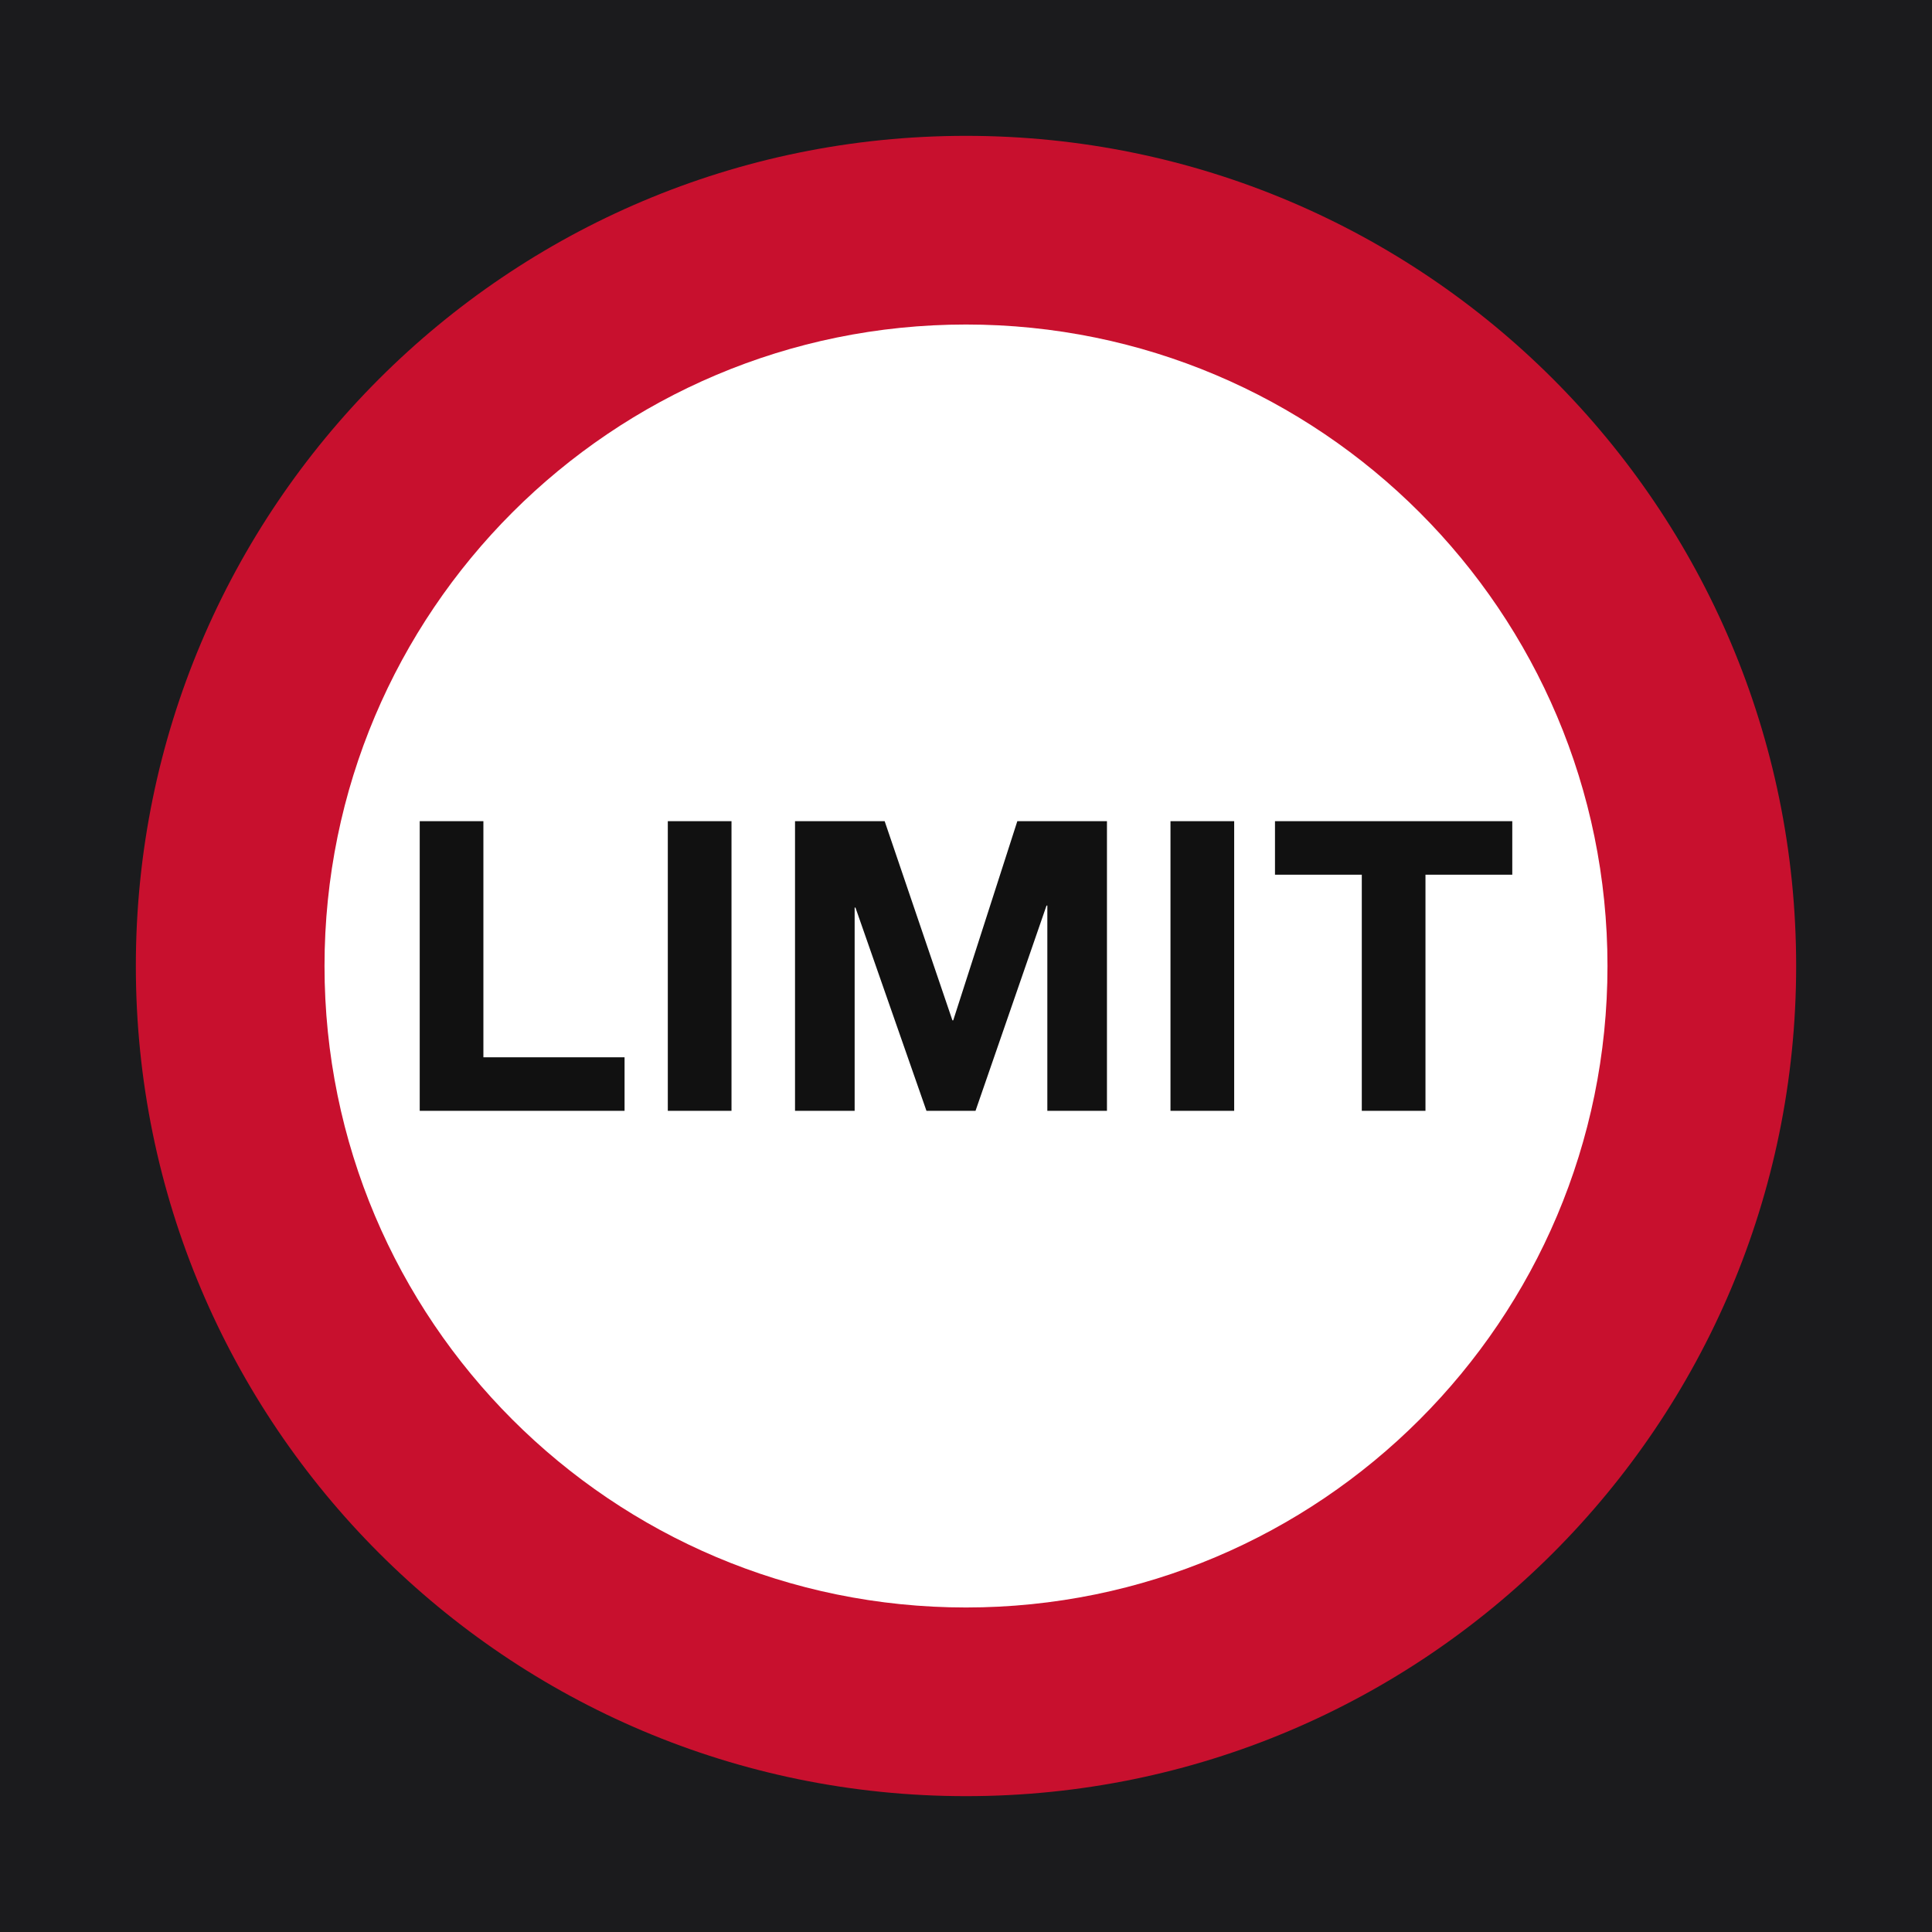
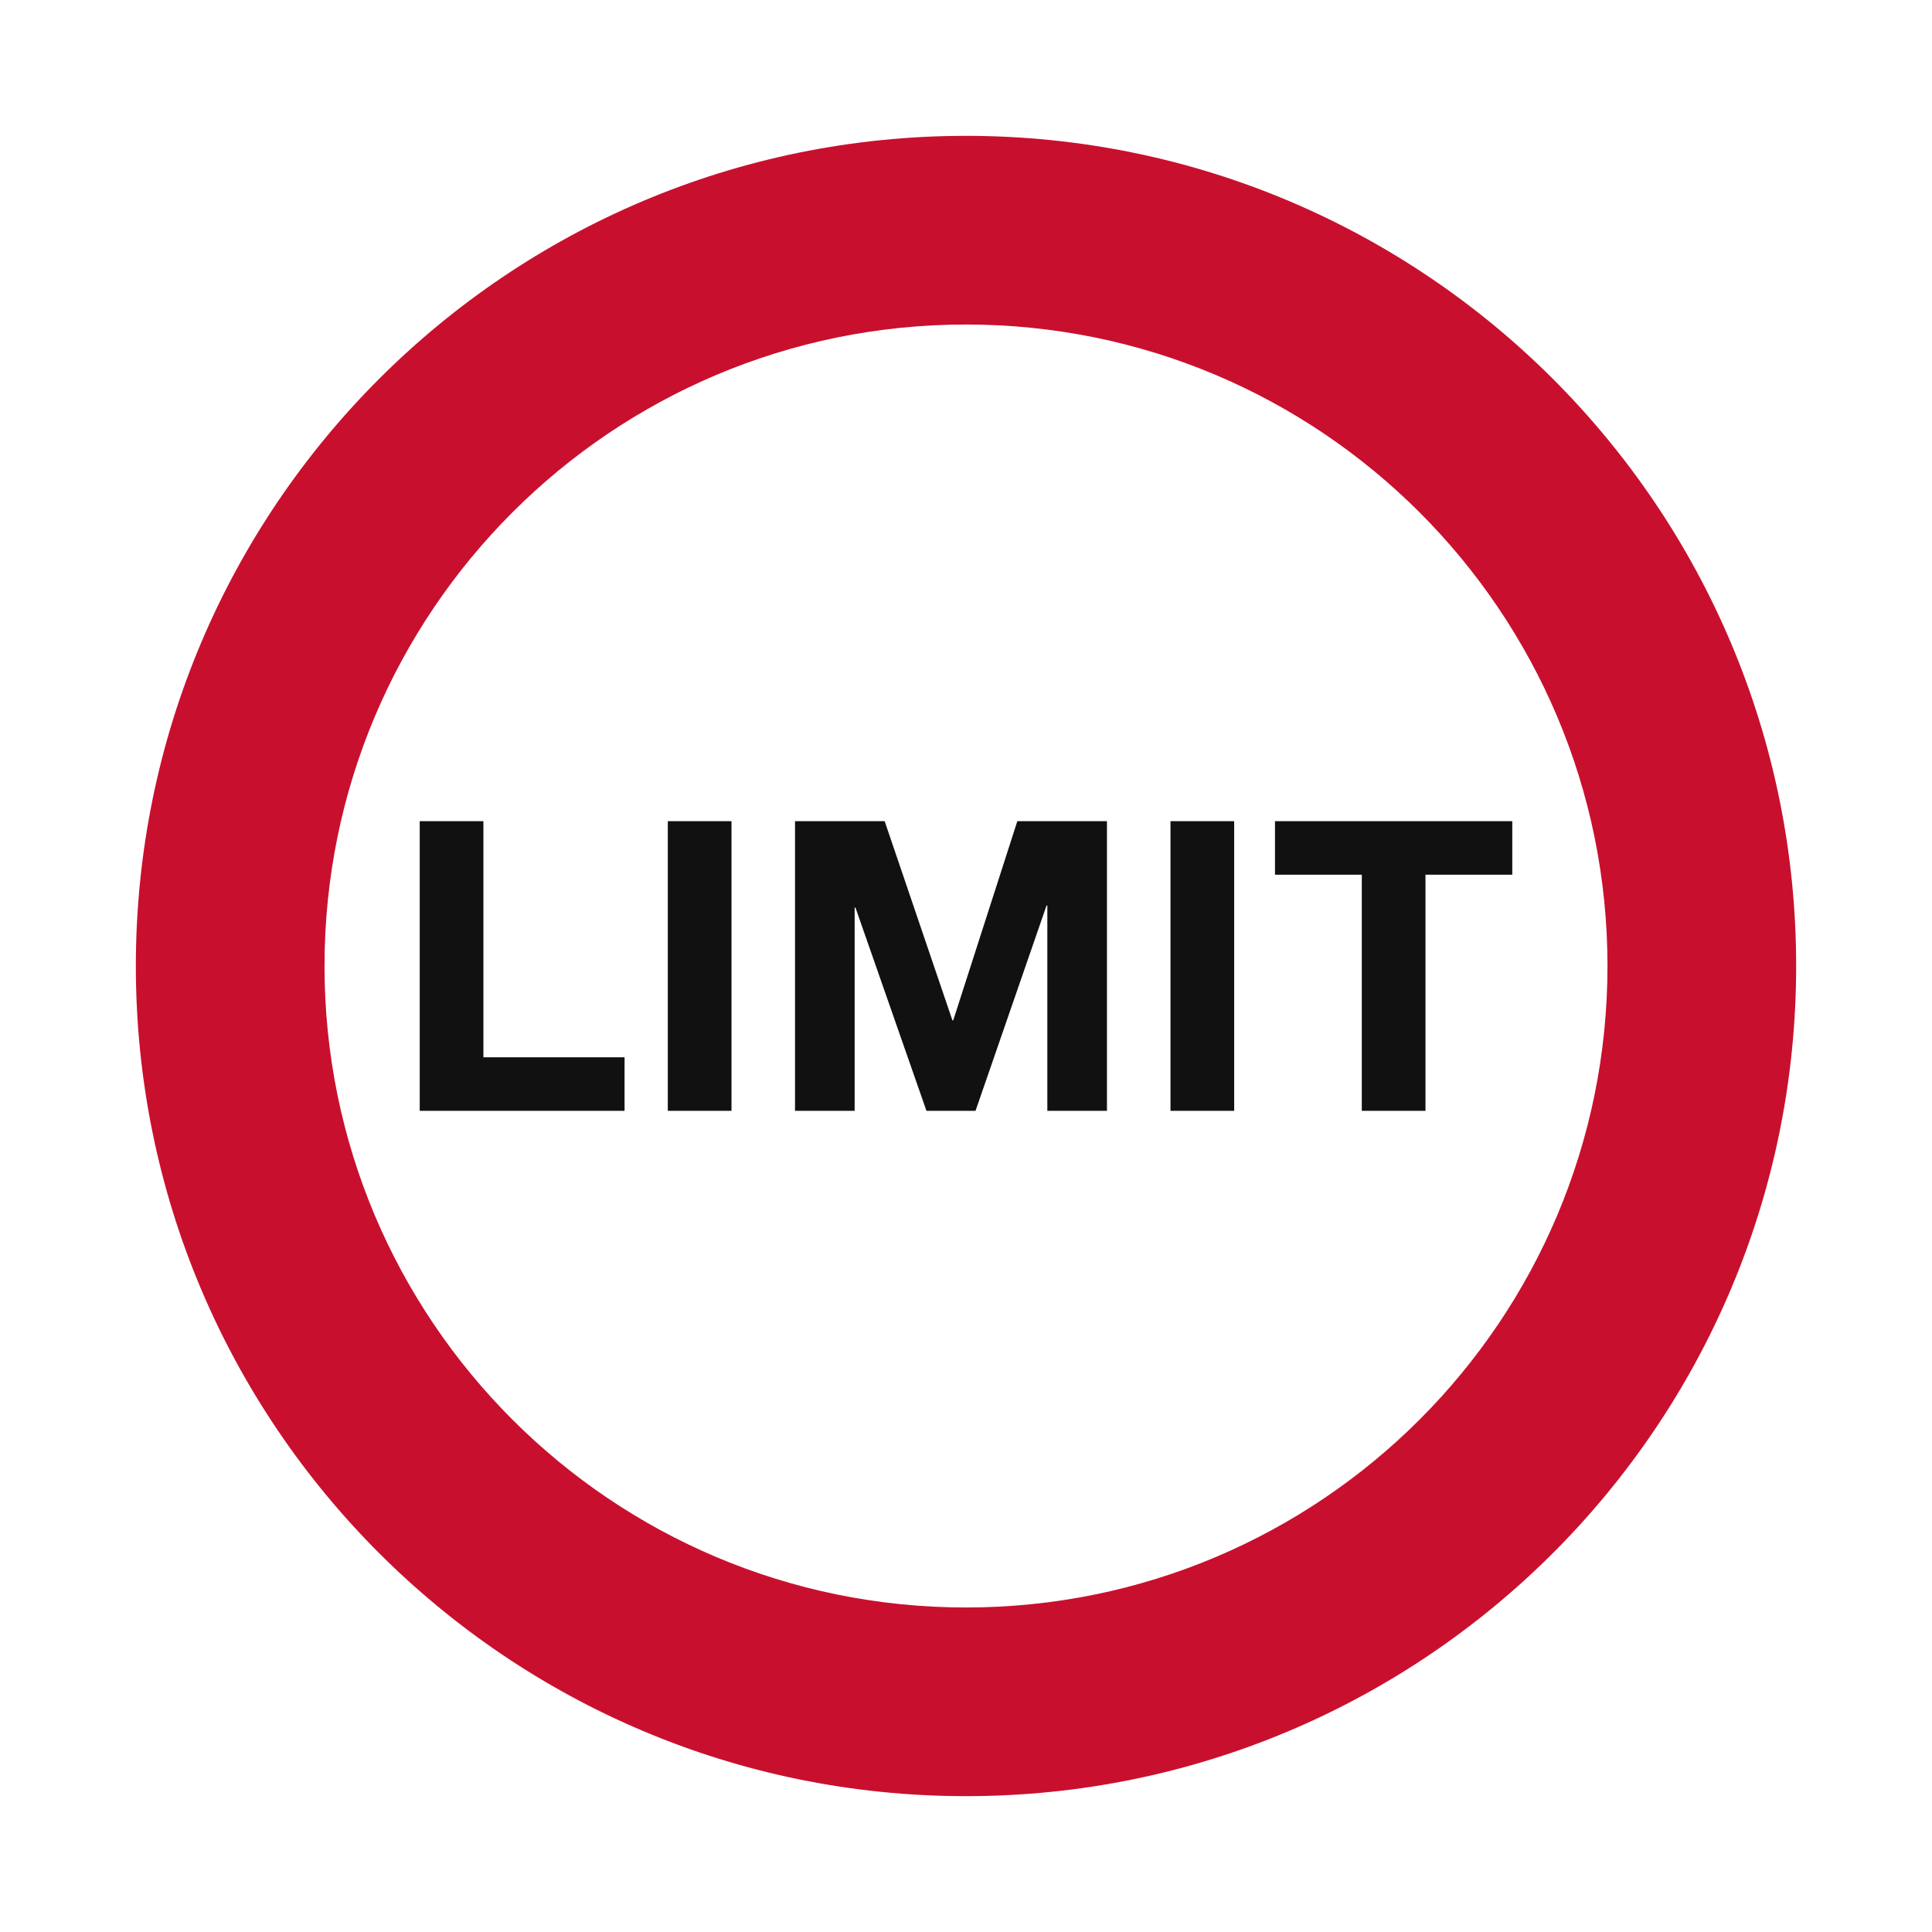
<svg xmlns="http://www.w3.org/2000/svg" viewBox="0 0 1024 1024" width="1024" height="1024">
-   <rect width="1024" height="1024" fill="#1B1B1D" />
+   <rect width="1024" height="1024" fill="#FFFFFF" />
  <circle cx="512" cy="512" r="440" fill="#C8102E" />
  <circle cx="512" cy="512" r="340" fill="#FFFFFF" />
  <path fill="#111111" d="M222.46 435.25V588.75H331.03V560.38H256.21V435.25Z M353.95 435.25V588.75H387.71V435.25Z M421.38 435.25V588.75H452.98V481.04H453.41L491.04 588.75H517.05L554.68 479.97H555.11V588.75H586.71V435.25H539.20L505.23 540.81H504.80L468.89 435.25Z M620.38 435.25V588.75H654.14V435.25Z M721.78 463.62V588.75H755.53V463.62H801.54V435.25H675.77V463.62Z" />
</svg>
